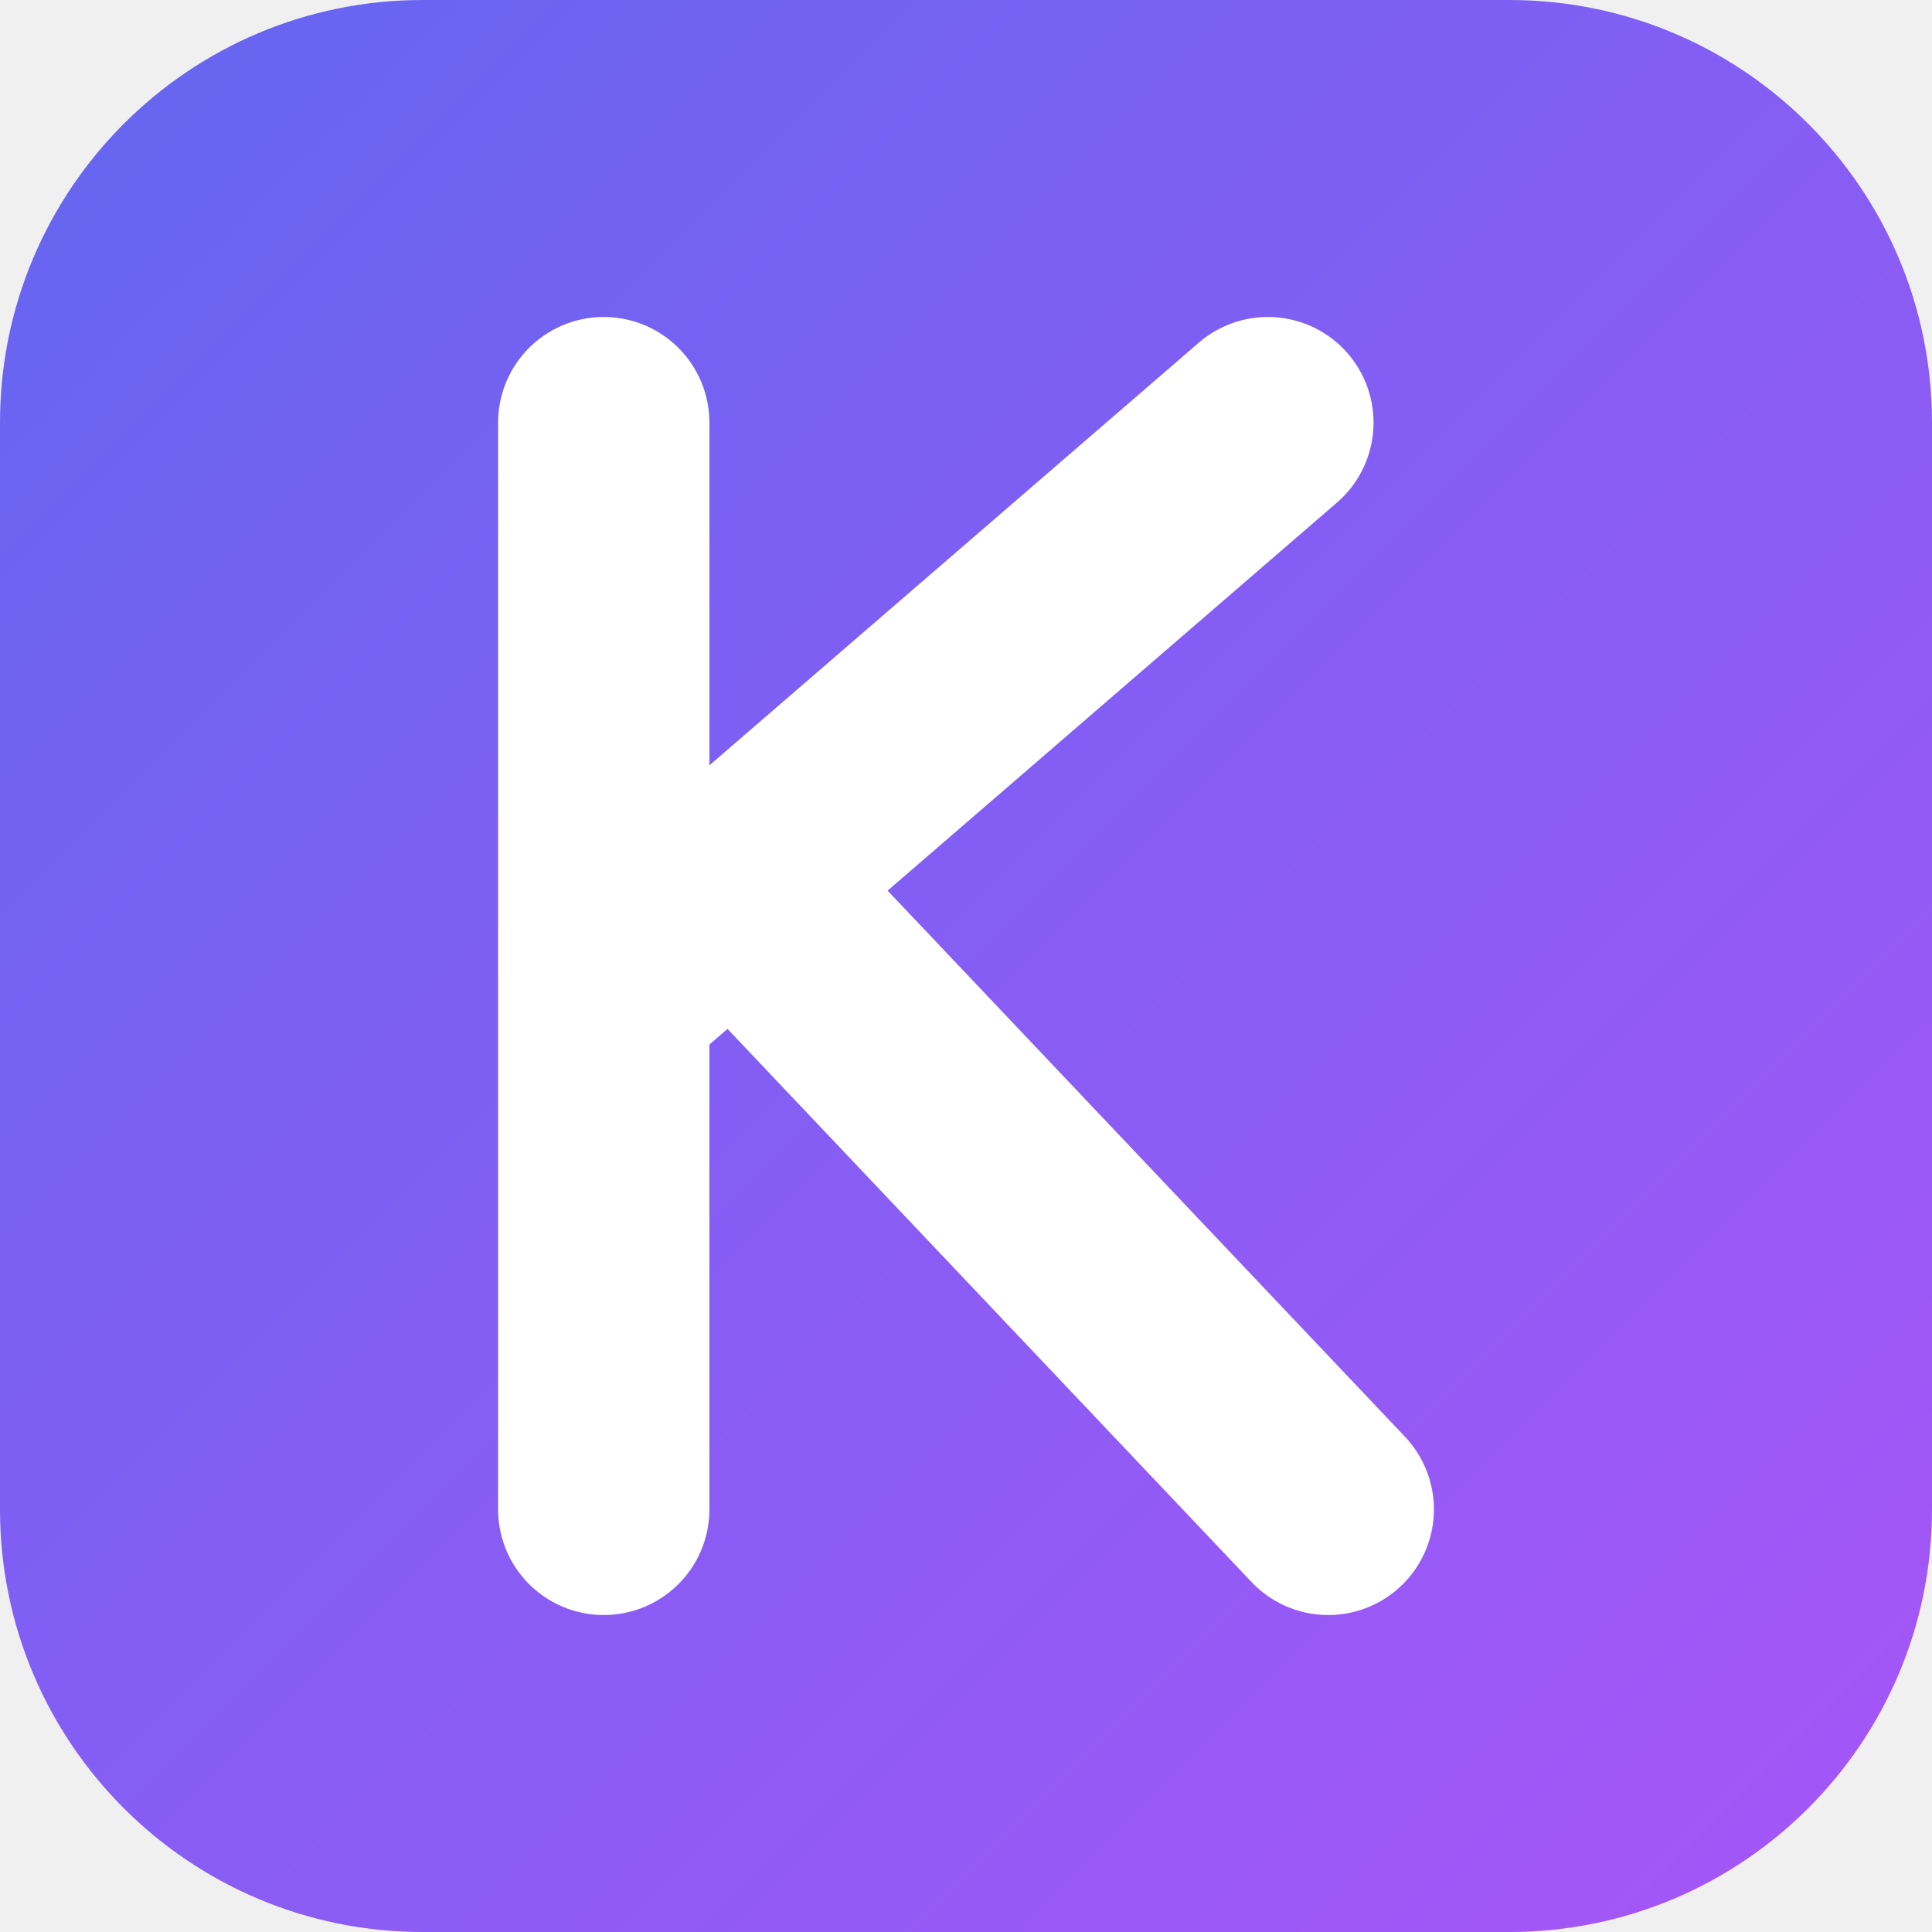
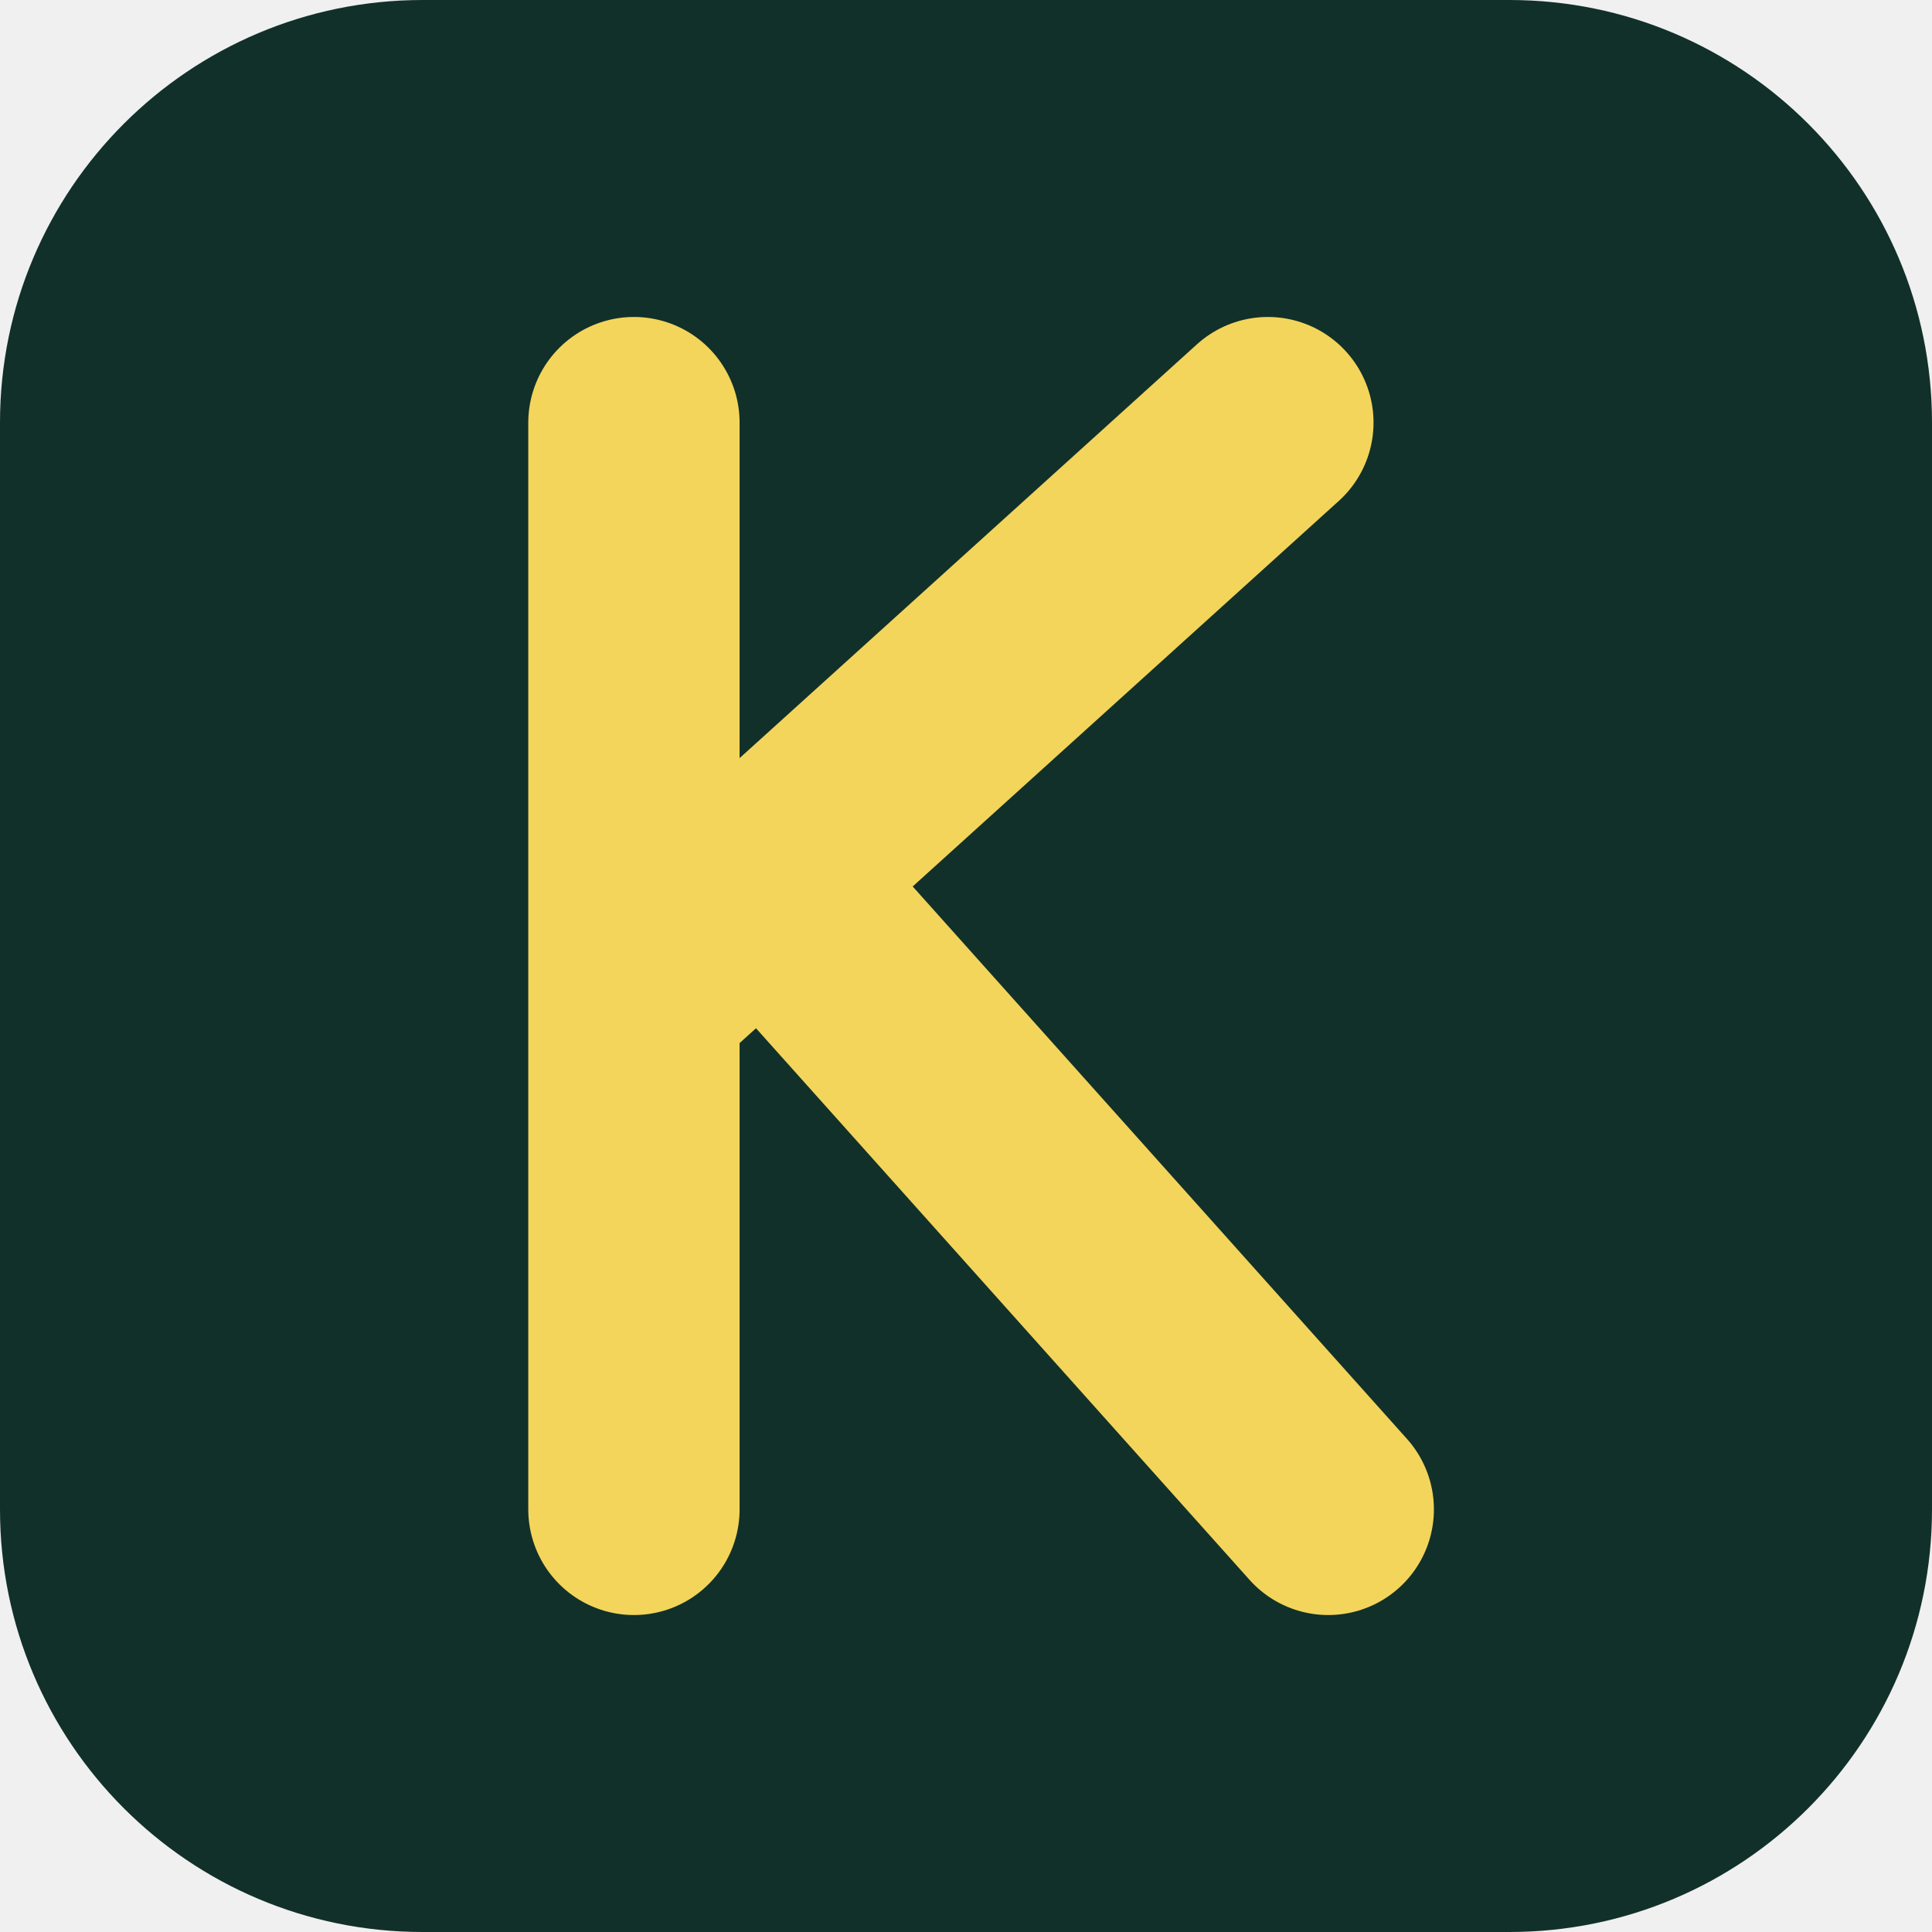
<svg xmlns="http://www.w3.org/2000/svg" viewBox="0 0 64 64">
-   <defs>
-     <linearGradient id="g" x1="0" y1="0" x2="1" y2="1">
-       <stop offset="0" stop-color="#6366f1" />
-       <stop offset="1" stop-color="#a855f7" />
-     </linearGradient>
-   </defs>
-   <rect width="64" height="64" rx="14" fill="url(#g)" />
-   <path d="M20 14v36M20 33l22-19M26 31l18 19" fill="none" stroke="#fff" stroke-width="7" stroke-linecap="round" stroke-linejoin="round" />
+   <rect width="64" height="64" rx="14" fill="#12302a" />
+   <path d="M21 14v36M21 33l21-19M27 31l17 19" fill="none" stroke="#f3d55b" stroke-width="7" stroke-linecap="round" stroke-linejoin="round" />
</svg>
